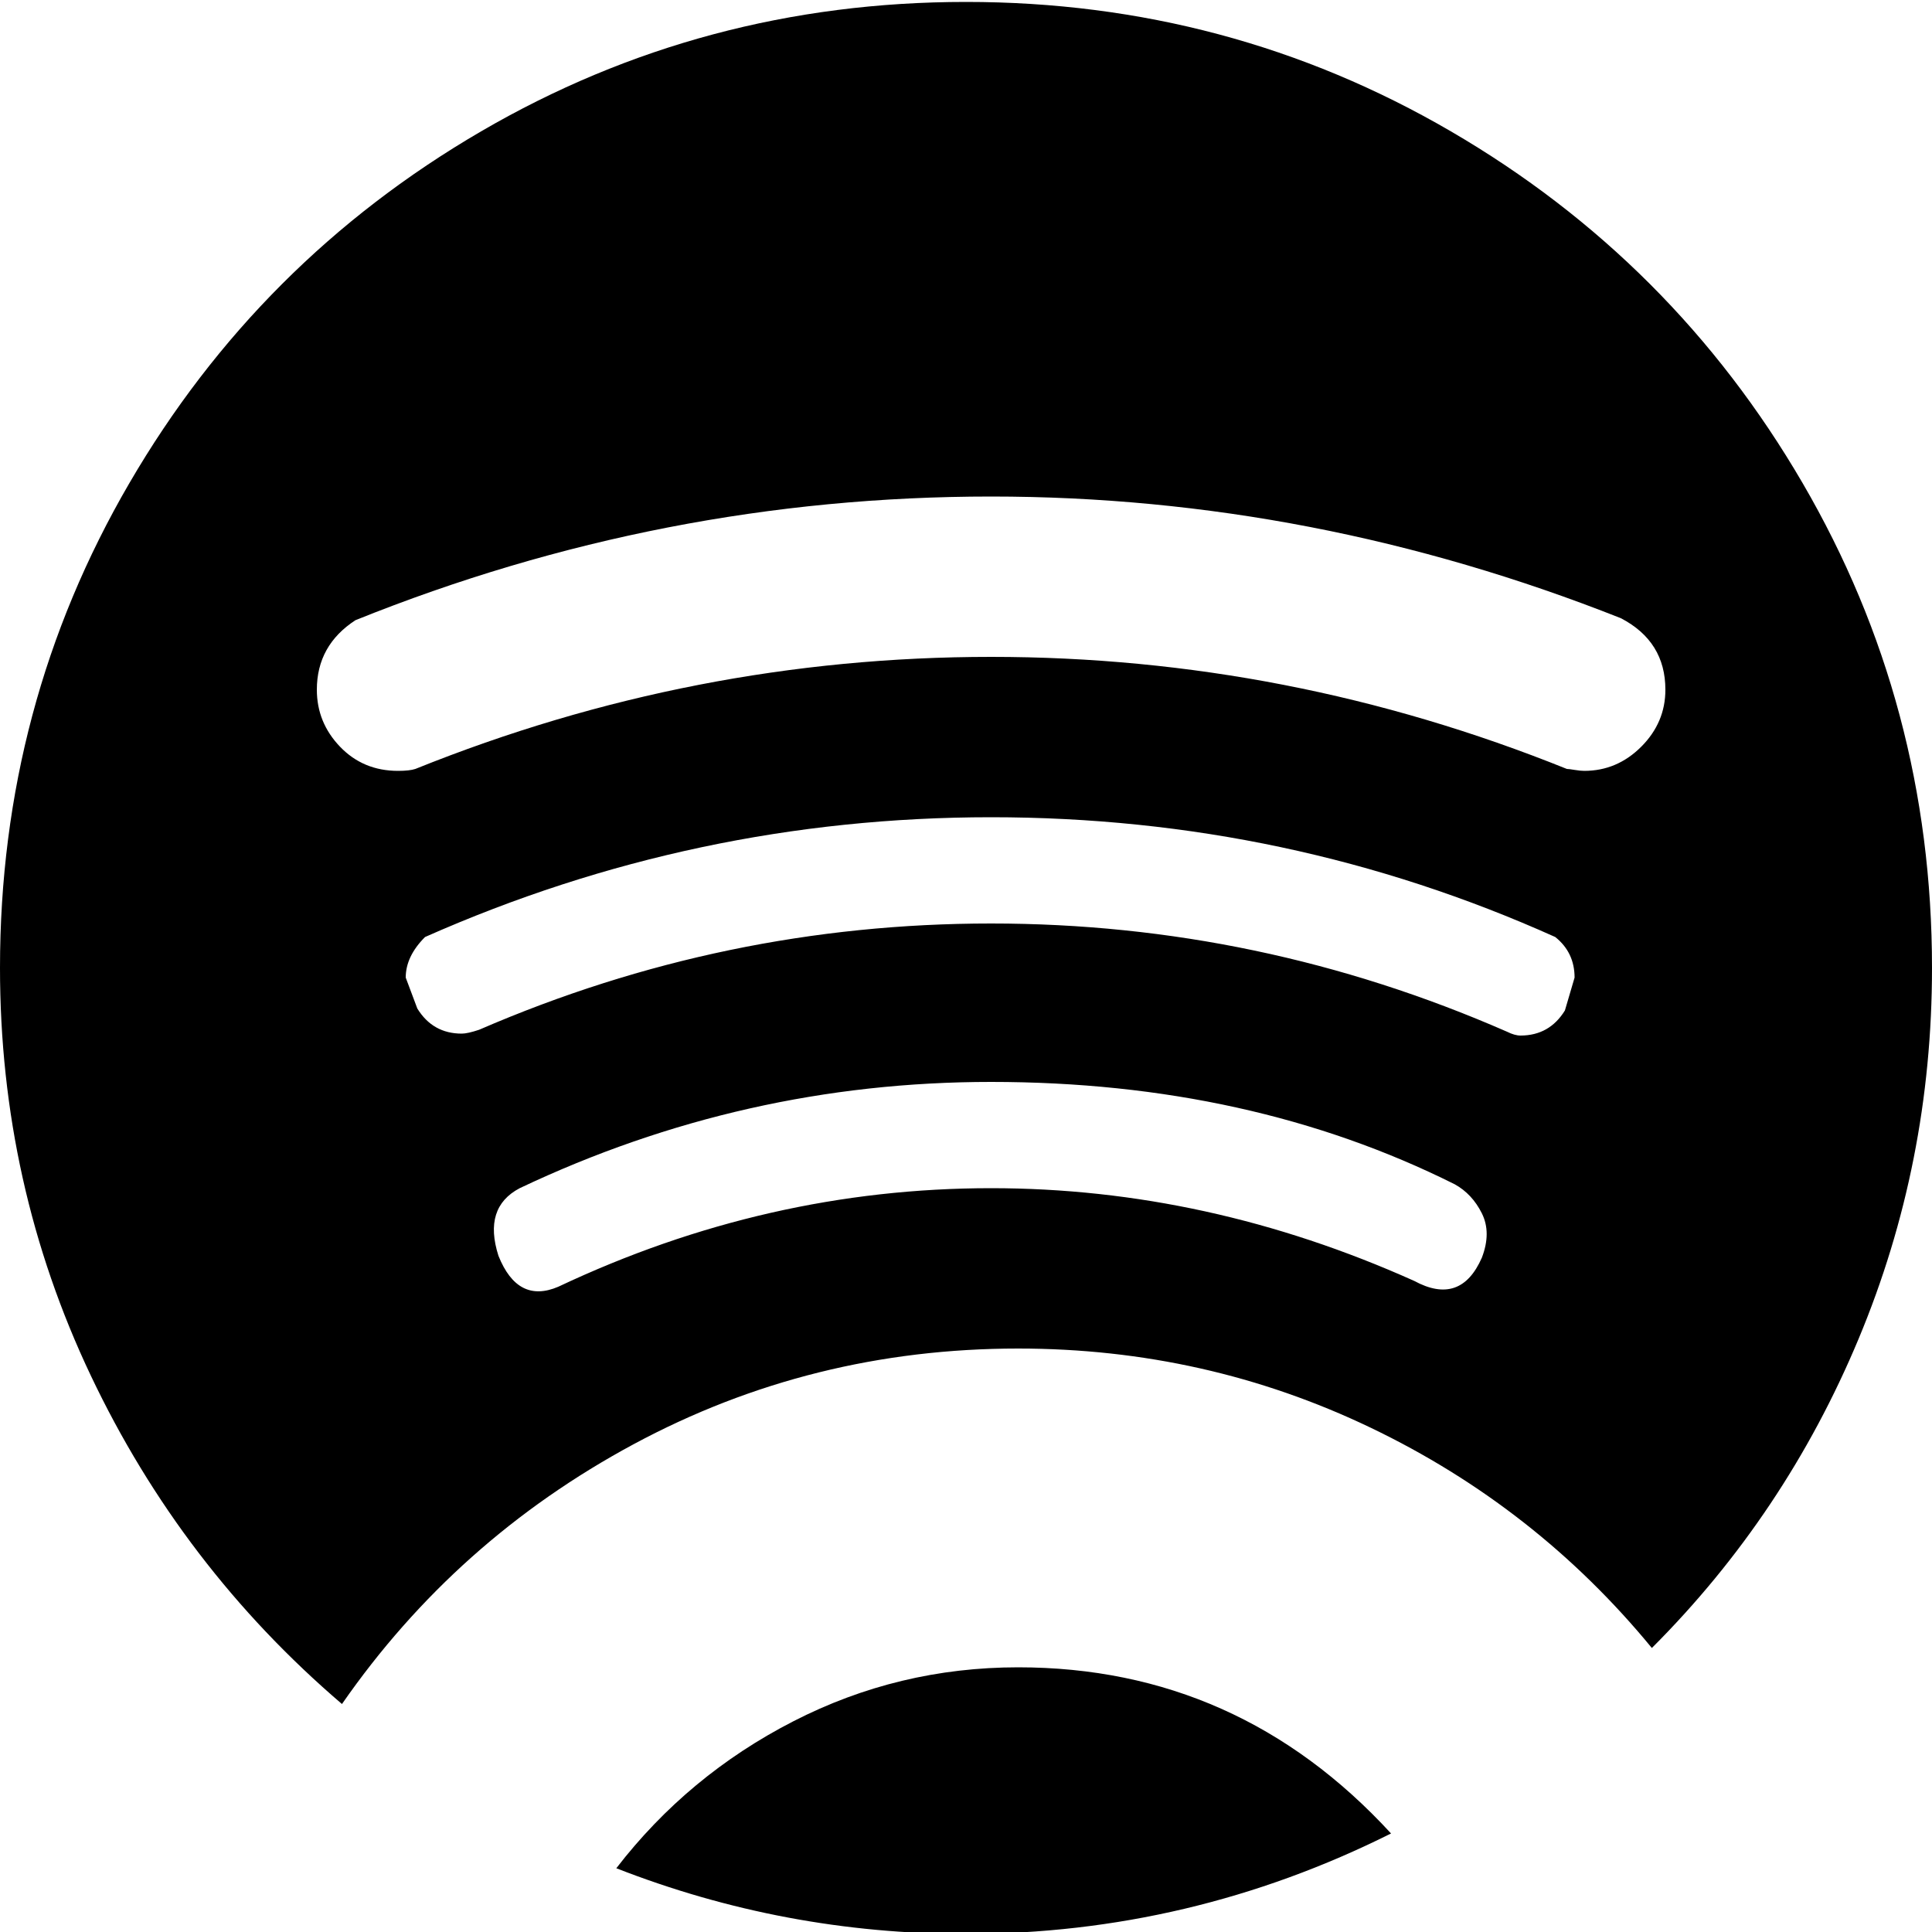
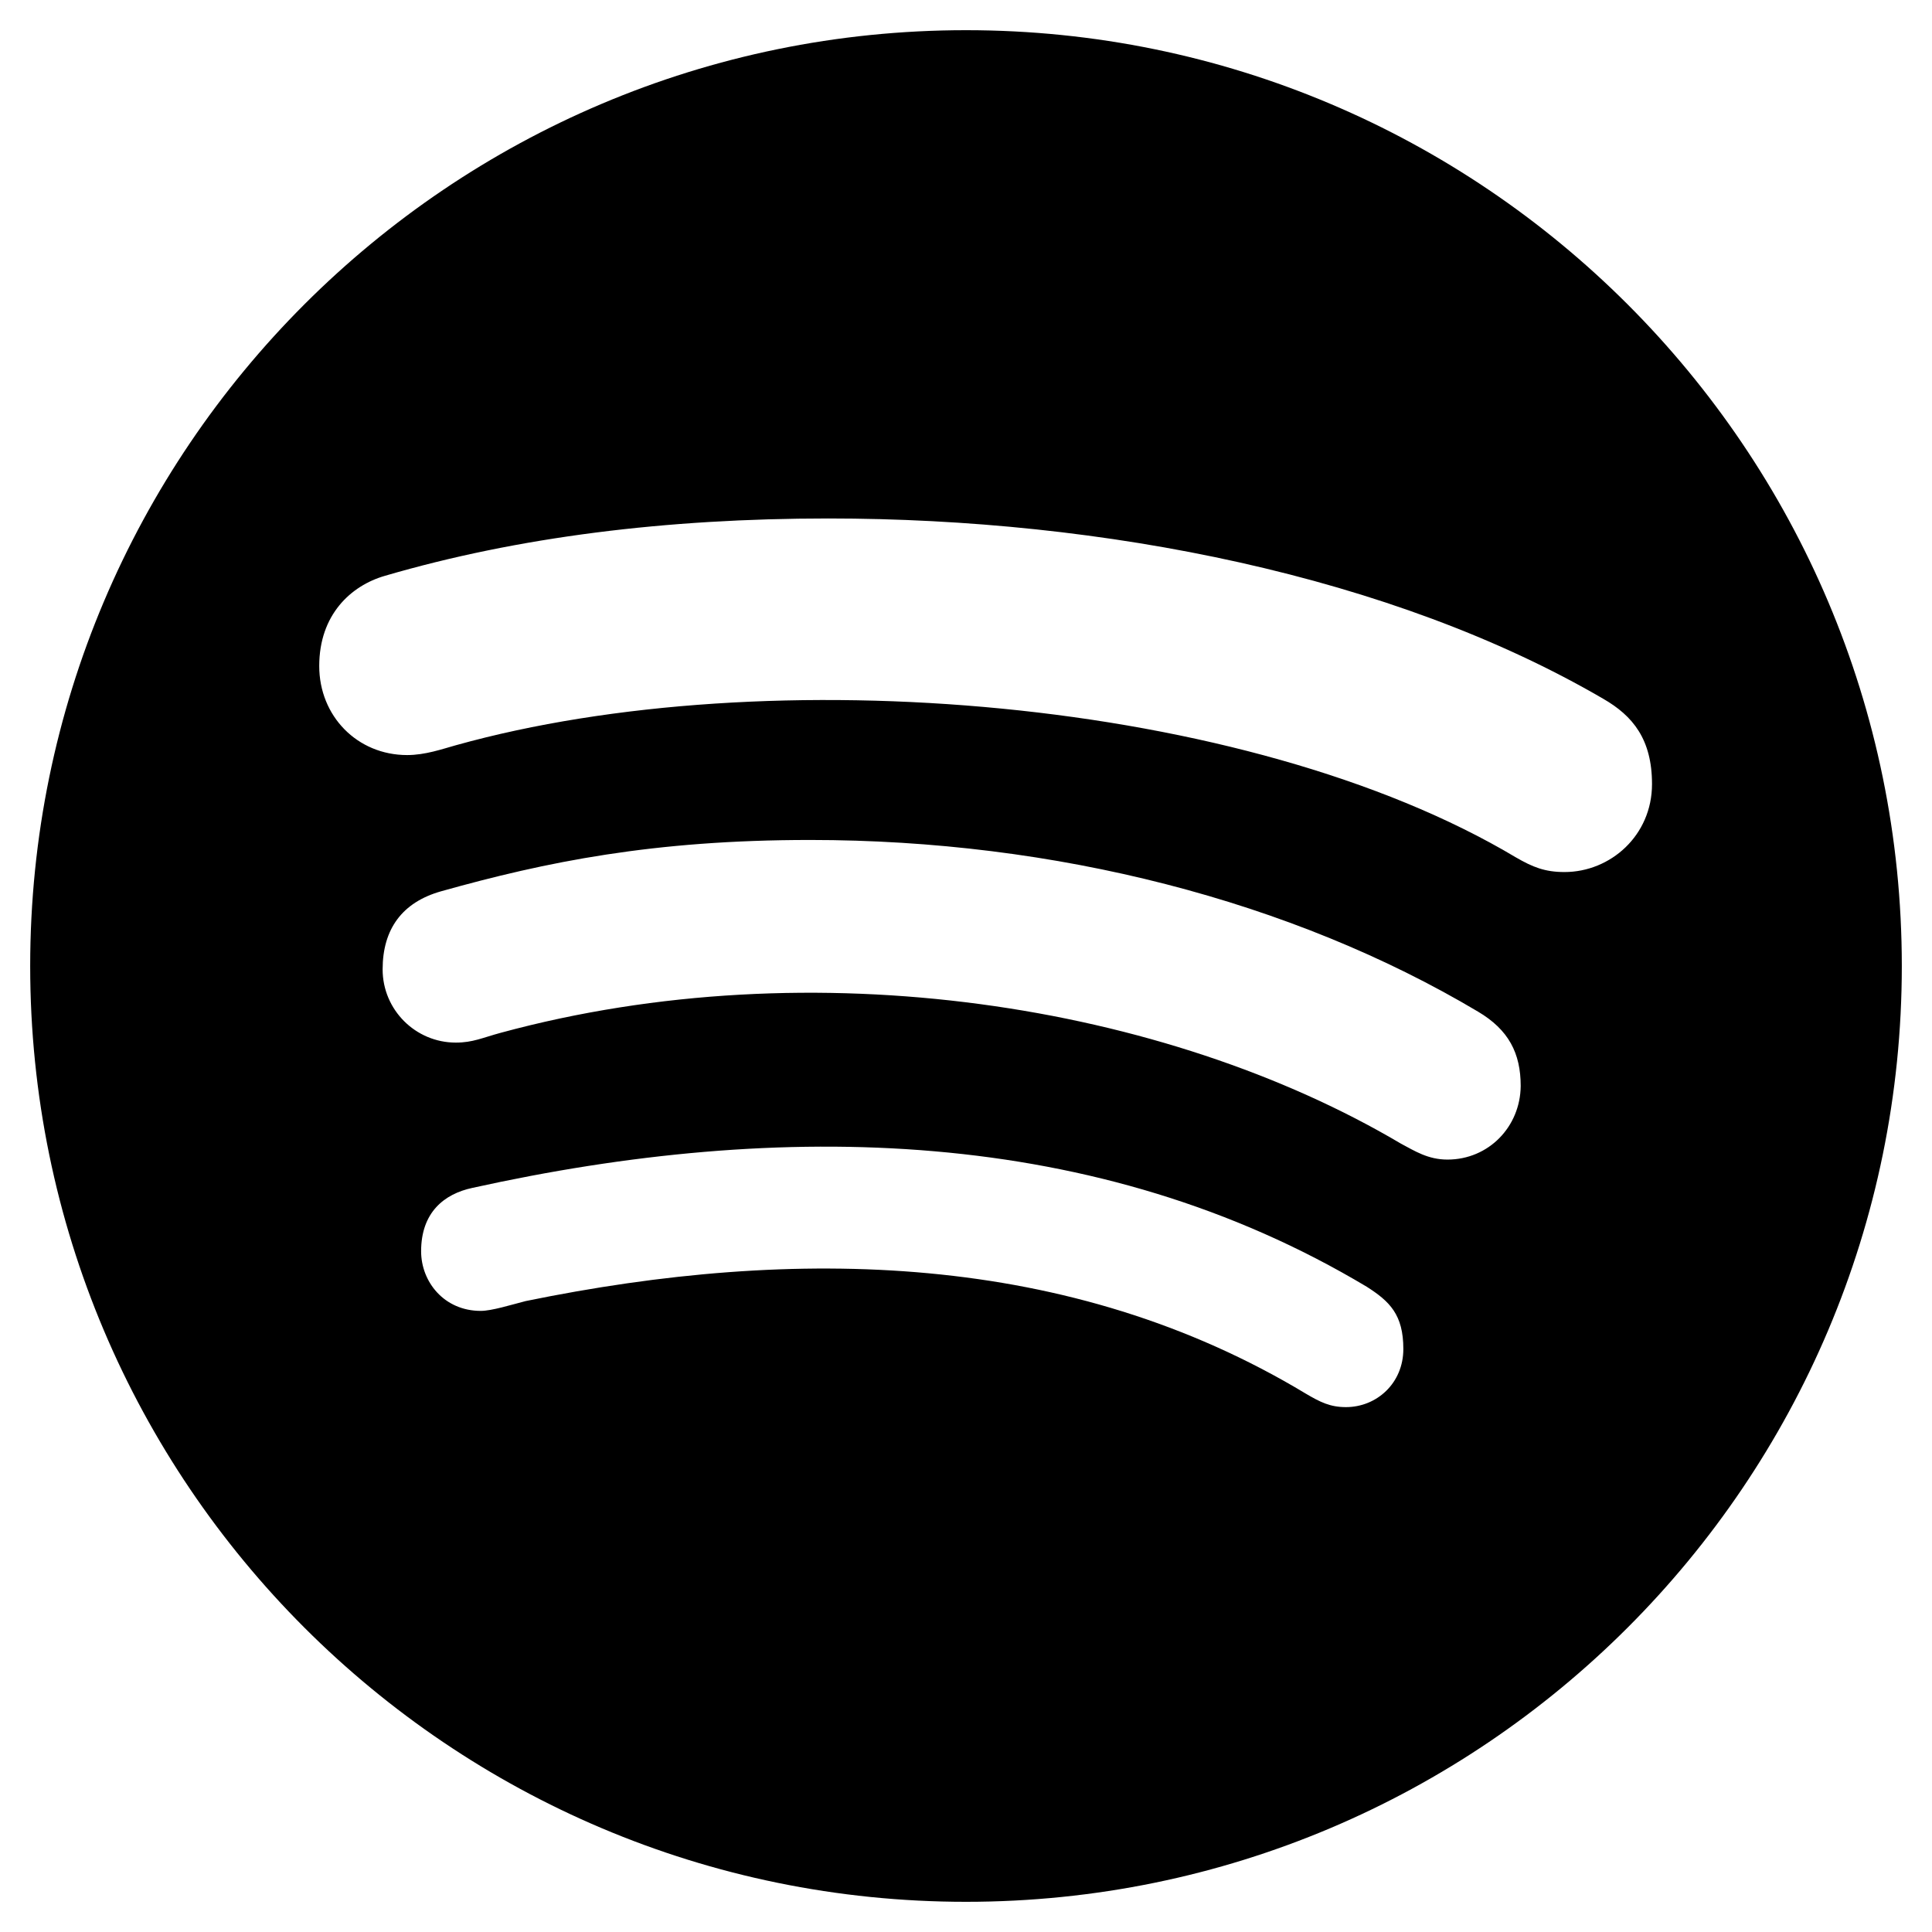
- <svg xmlns="http://www.w3.org/2000/svg" version="1.1" width="32" height="32" viewBox="0 0 32 32">
-   <g>
- </g>
-   <path d="M0 16.032q0-4.352 2.144-8.032t5.824-5.824 8.032-2.144 8.032 2.144 5.824 5.824 2.144 8.032q0 3.232-1.216 6.144t-3.424 5.12q-1.92-2.336-4.656-3.648t-5.84-1.312q-3.424 0-6.368 1.584t-4.832 4.304q-2.656-2.272-4.16-5.44t-1.504-6.752zM5.248 11.424q0 0.544 0.384 0.944t0.96 0.4q0.192 0 0.288-0.032 4.608-1.856 9.536-1.856t9.536 1.856q0.032 0 0.128 0.016t0.16 0.016q0.544 0 0.944-0.4t0.4-0.944q0-0.8-0.736-1.184-5.088-2.016-10.432-2.016-5.44 0-10.528 2.048-0.64 0.416-0.64 1.152zM6.72 16.192l0.192 0.512q0.256 0.416 0.736 0.416 0.096 0 0.288-0.064 4.064-1.76 8.48-1.76 4.448 0 8.544 1.792 0.128 0.064 0.224 0.064 0.48 0 0.736-0.416l0.16-0.544q0-0.416-0.32-0.672-4.416-1.984-9.344-1.984-4.896 0-9.376 1.984-0.32 0.32-0.32 0.672zM8.256 20.8q0.32 0.8 0.992 0.512 3.456-1.632 7.168-1.632 3.584 0 7.008 1.536 0.768 0.416 1.12-0.384 0.16-0.416 0-0.736t-0.448-0.48q-3.392-1.696-7.68-1.696-4.096 0-7.808 1.76-0.608 0.32-0.352 1.12zM10.208 30.944q1.184-1.536 2.928-2.432t3.728-0.896q3.648 0 6.176 2.752-3.328 1.664-7.040 1.664-3.008 0-5.792-1.088z" fill="#000000" />
+ <svg xmlns="http://www.w3.org/2000/svg" viewBox="0 0 496 512" width="32" height="32">
+   <path d="M248 8C111.1 8 0 119.1 0 256s111.1 248 248 248 248-111.1 248-248S384.9 8 248 8zm100.7 364.9c-4.2 0-6.8-1.3-10.7-3.6-62.4-37.6-135-39.2-206.7-24.5-3.9 1-9 2.6-11.9 2.6-9.7 0-15.8-7.7-15.8-15.8 0-10.3 6.1-15.2 13.6-16.8 81.9-18.1 165.6-16.5 237 26.2 6.1 3.9 9.7 7.4 9.7 16.5s-7.1 15.4-15.2 15.4zm26.9-65.6c-5.2 0-8.7-2.3-12.3-4.2-62.5-37-155.7-51.9-238.6-29.4-4.8 1.3-7.4 2.6-11.9 2.6-10.7 0-19.4-8.7-19.4-19.4s5.2-17.8 15.5-20.7c27.8-7.8 56.2-13.6 97.8-13.6 64.9 0 127.6 16.1 177 45.5 8.1 4.8 11.3 11 11.3 19.7-.1 10.8-8.5 19.5-19.4 19.5zm31-76.2c-5.2 0-8.4-1.3-12.9-3.9-71.2-42.5-198.5-52.7-280.9-29.7-3.6 1-8.1 2.6-12.9 2.6-13.2 0-23.3-10.3-23.3-23.6 0-13.6 8.4-21.3 17.4-23.9 35.2-10.3 74.6-15.2 117.5-15.2 73 0 149.5 15.2 205.4 47.8 7.8 4.5 12.9 10.7 12.9 22.6 0 13.6-11 23.3-23.2 23.3z" />
</svg>
